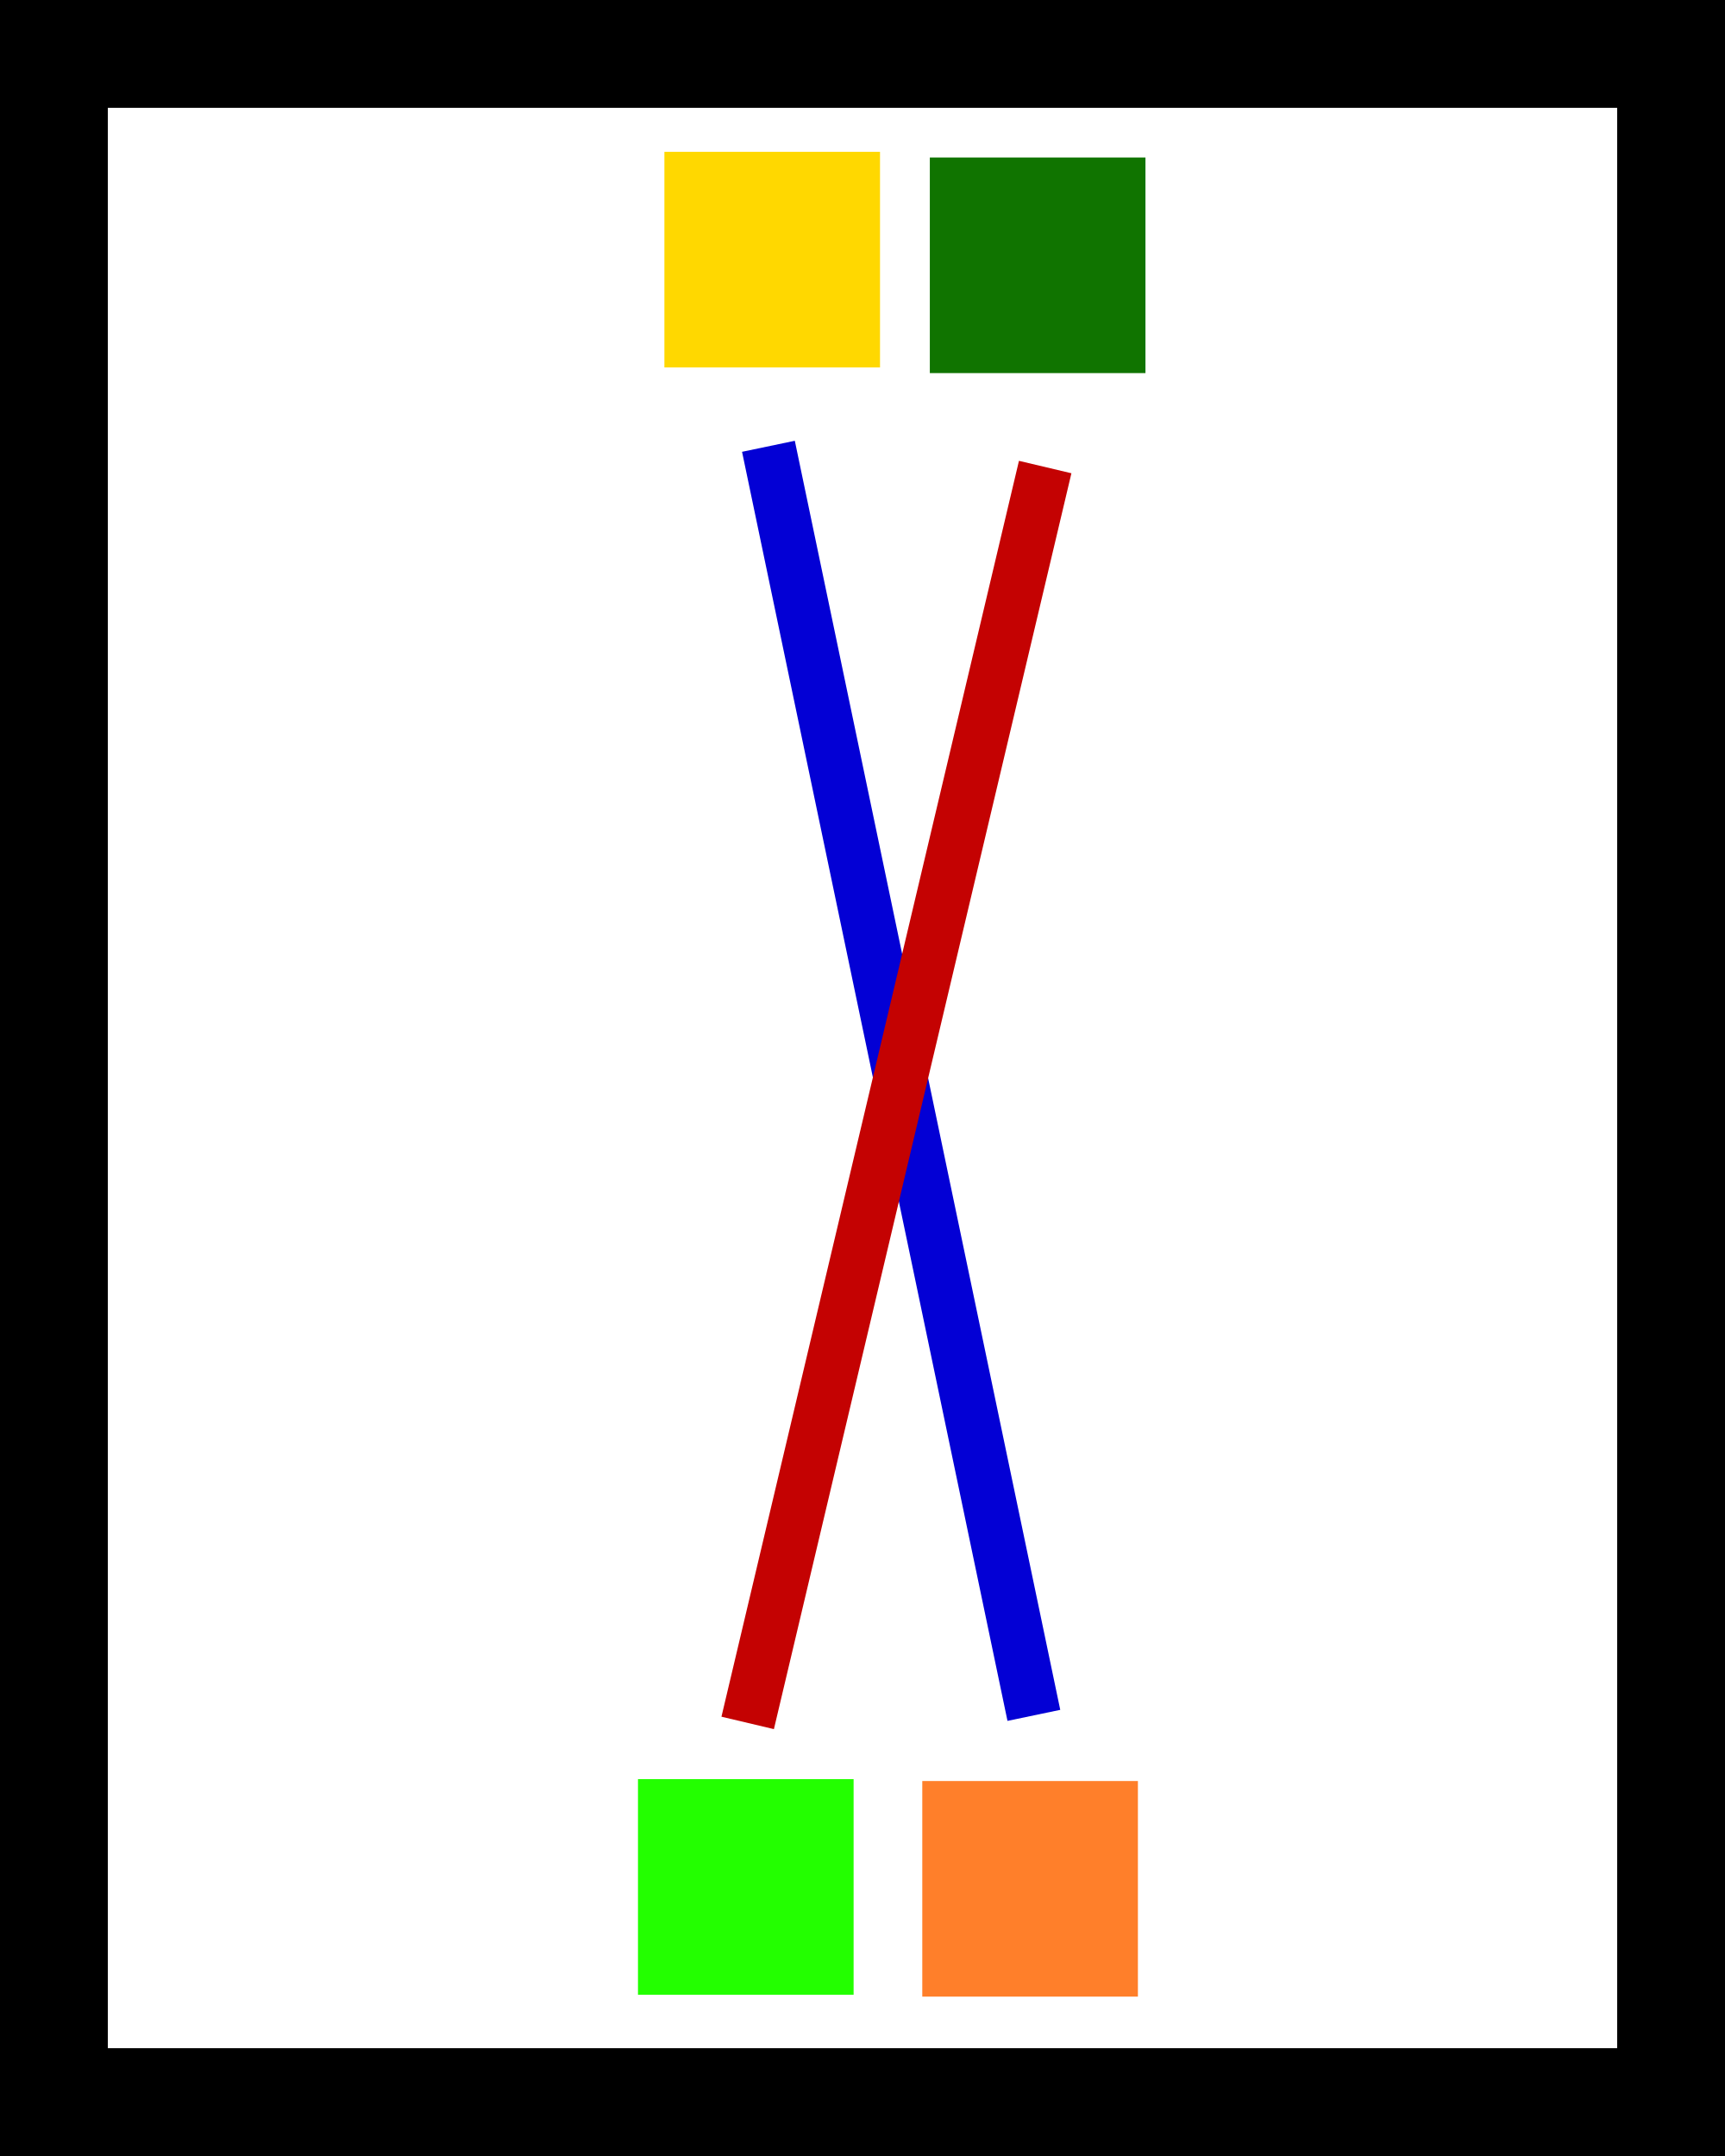
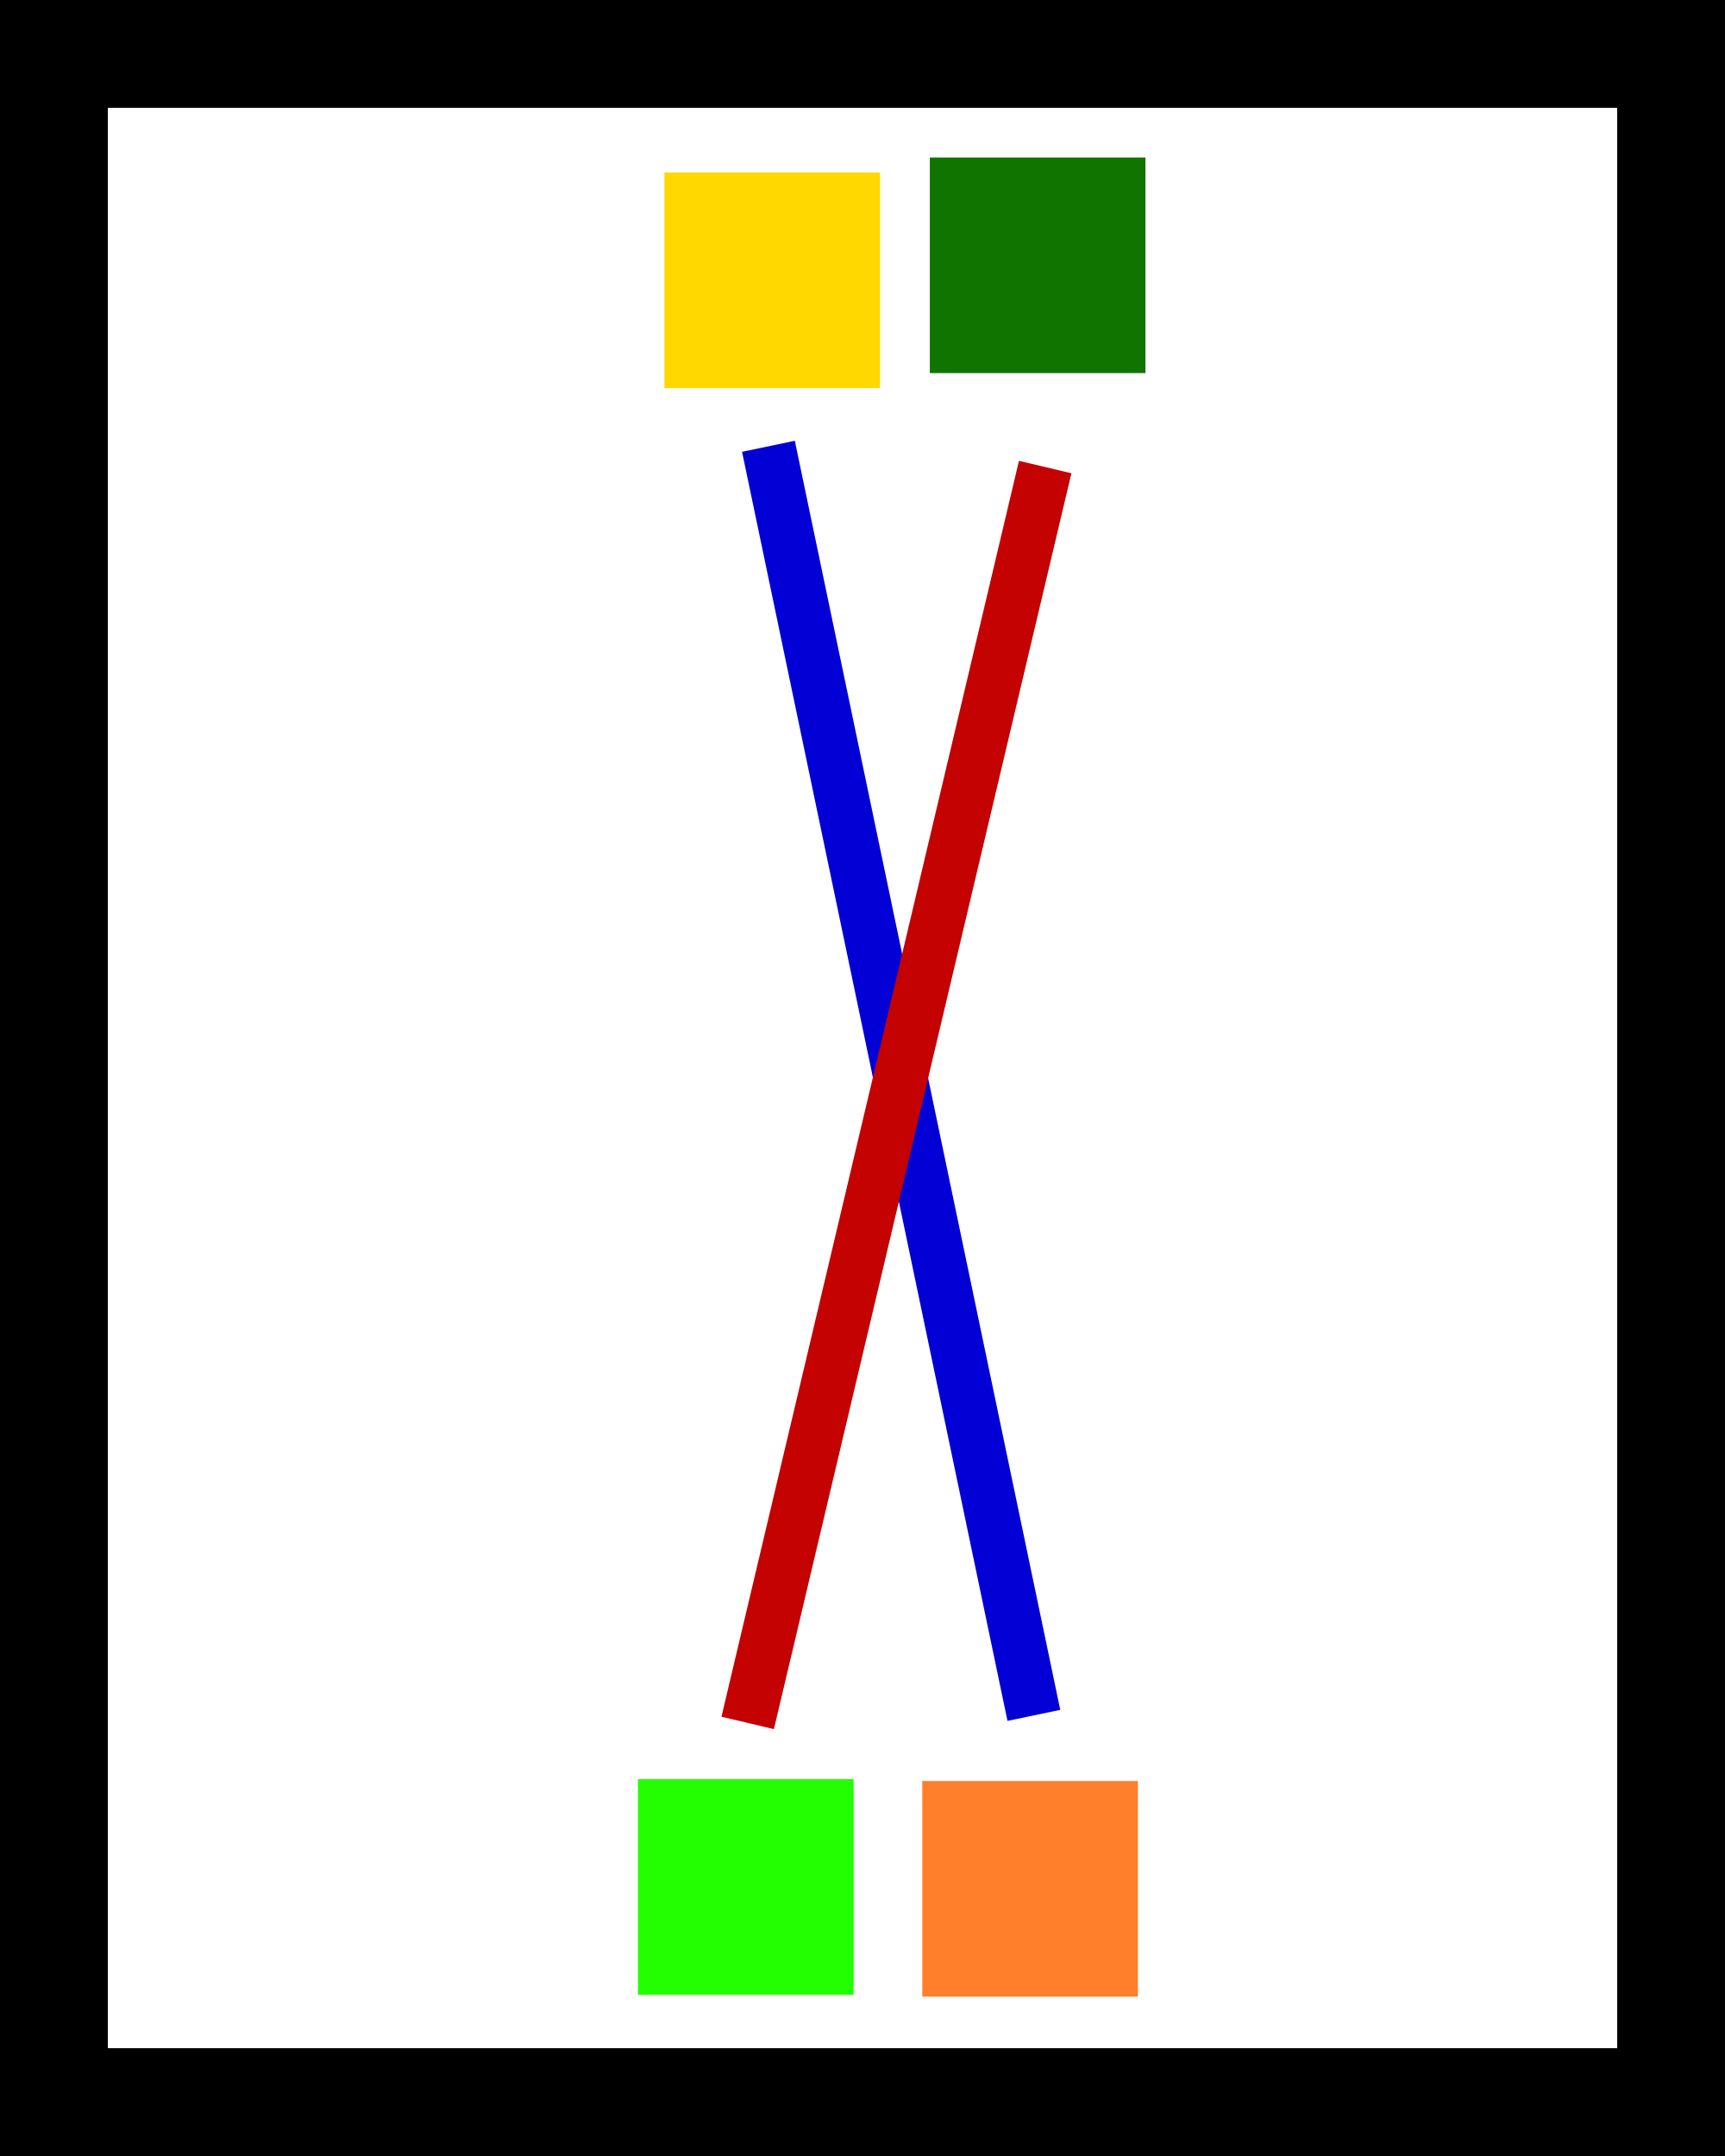
<svg xmlns="http://www.w3.org/2000/svg" width="32" height="40" viewBox="0 0 32 40" version="1.1" id="svg9">
  <defs id="defs9" />
  <g id="obstacles">
    <rect x="0" y="0" width="32" height="2" fill="#000" id="rect1" />
    <rect x="0" y="38" width="32" height="2" fill="#000" id="rect2" />
    <rect x="0" y="2" width="2" height="36" fill="#000" id="rect3" />
    <rect x="30" y="2" width="2" height="36" fill="#000" id="rect4" />
  </g>
  <g id="robot">
-     <rect x="12.325" y="2.817" width="4" height="4" fill="#ffd800" id="rect5" />
+     <rect x="12.325" y="3.2" width="4" height="4" fill="#ffd800" id="rect5" />
    <rect x="17.109" y="33.043" width="4" height="4" fill="#ff7f2a" id="rect6" />
  </g>
  <g id="pedestrians">
    <rect x="11.835" y="33.008" width="4" height="4" fill="#23ff00" id="rect7" />
    <rect x="17.249" y="2.922" width="4" height="4" fill="#107400" id="rect8" />
  </g>
  <g id="routes">
    <path d="M 14.255,8.28 19.179,31.825" stroke="#0300d5" stroke-width="1" fill="none" id="path8" />
    <path d="M 13.87,31.965 19.389,8.665" stroke="#c40202" stroke-width="1" fill="none" id="path9" />
  </g>
</svg>
